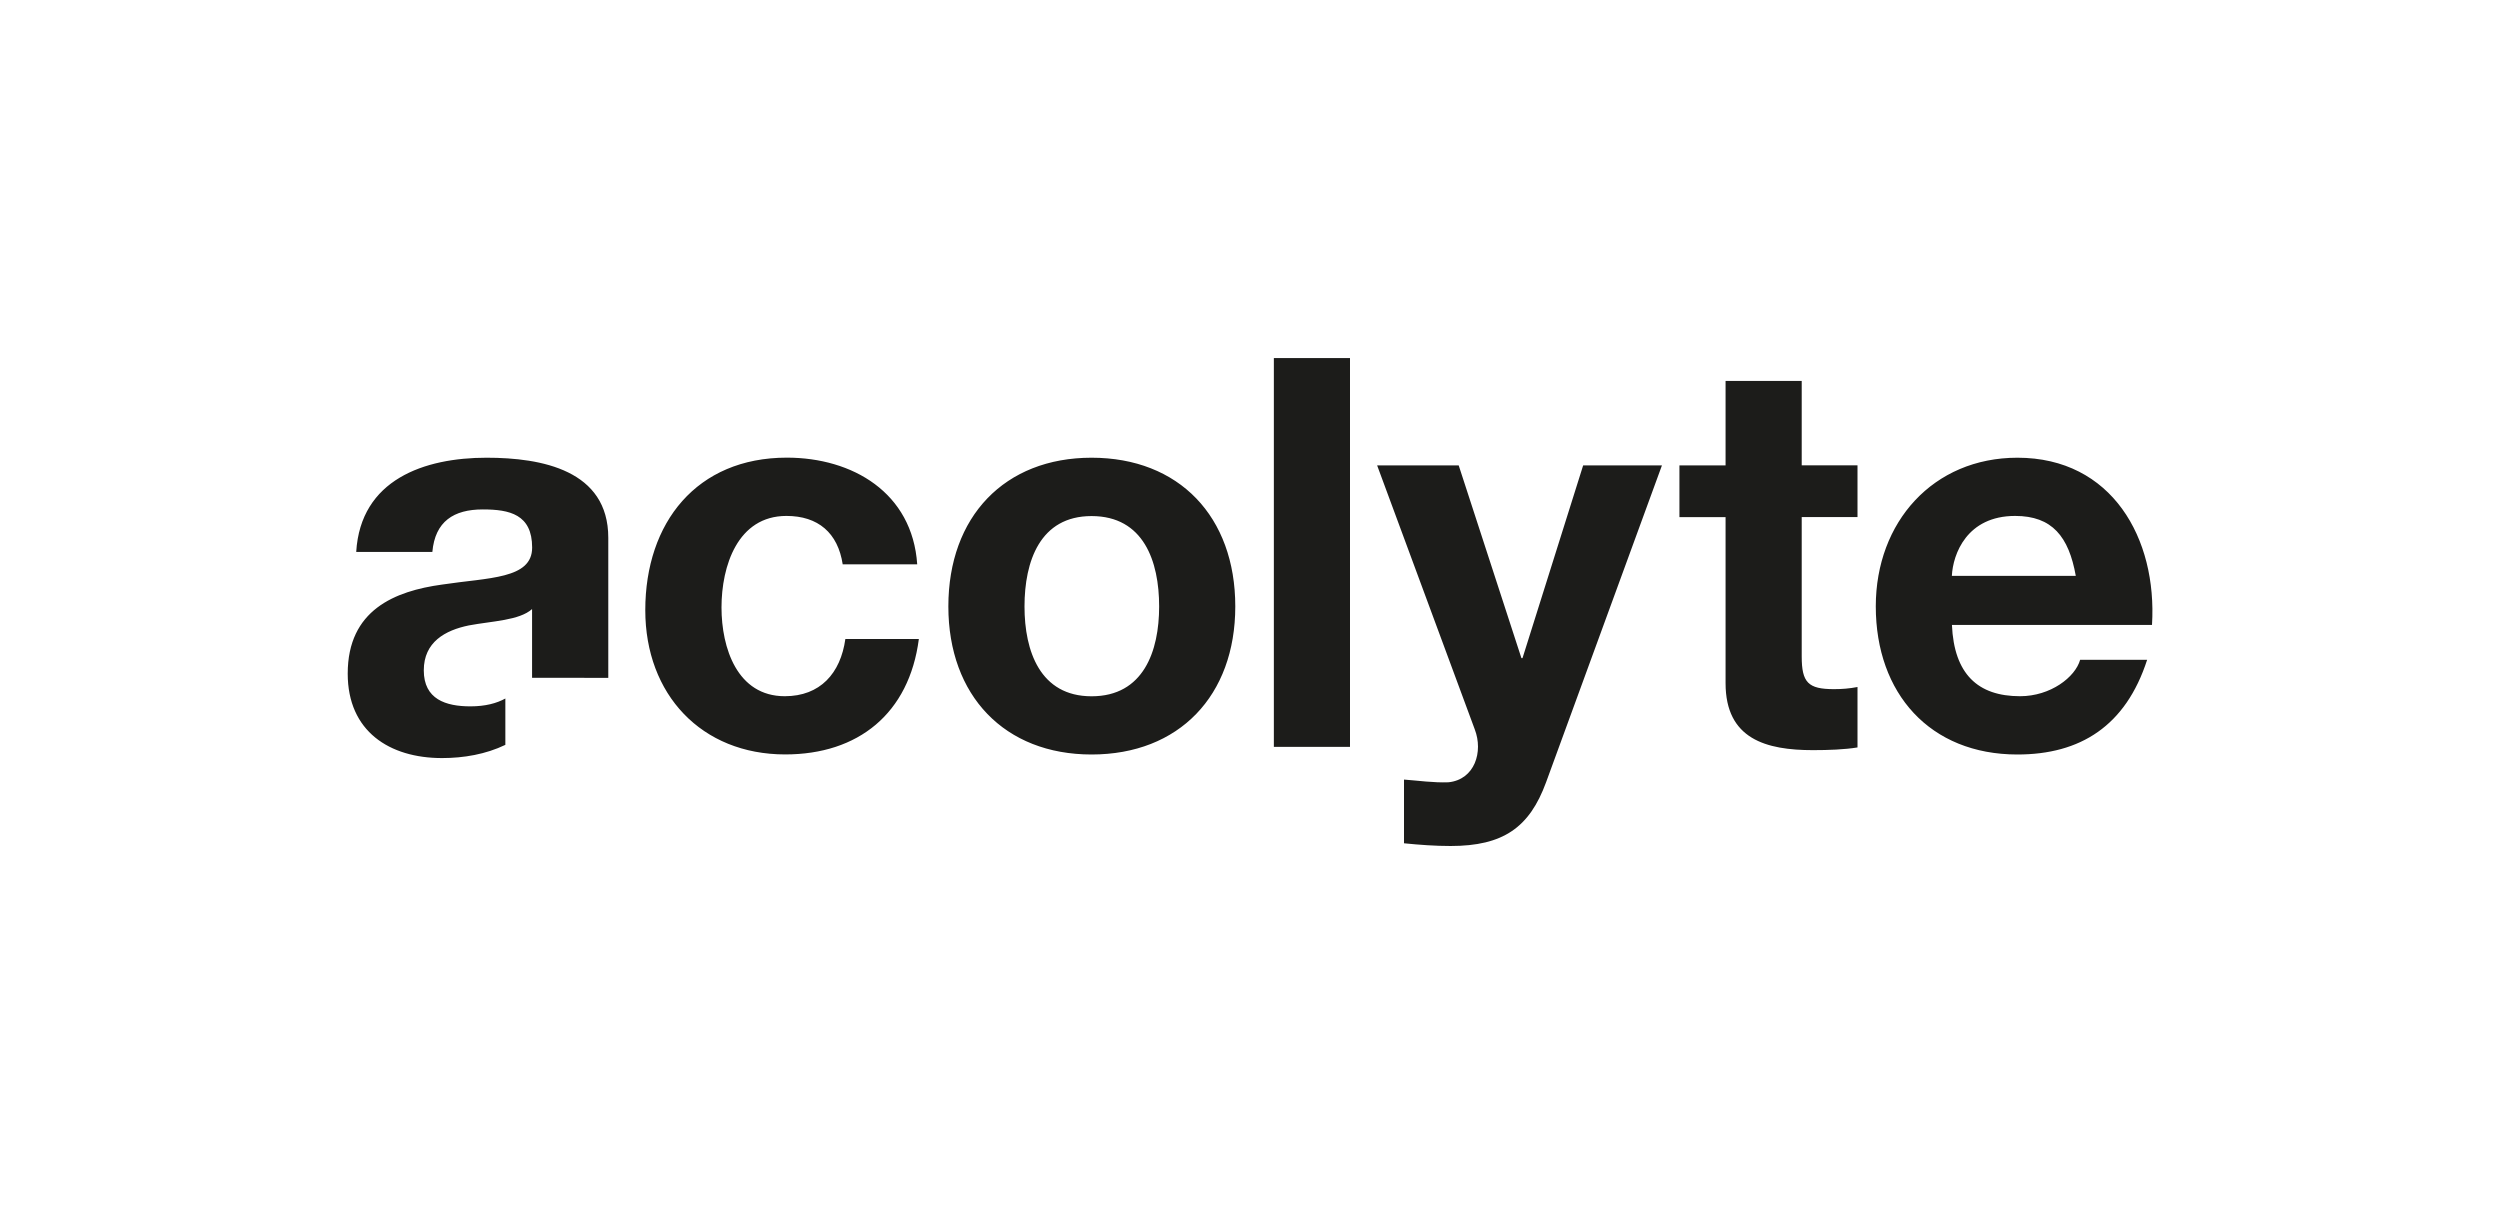
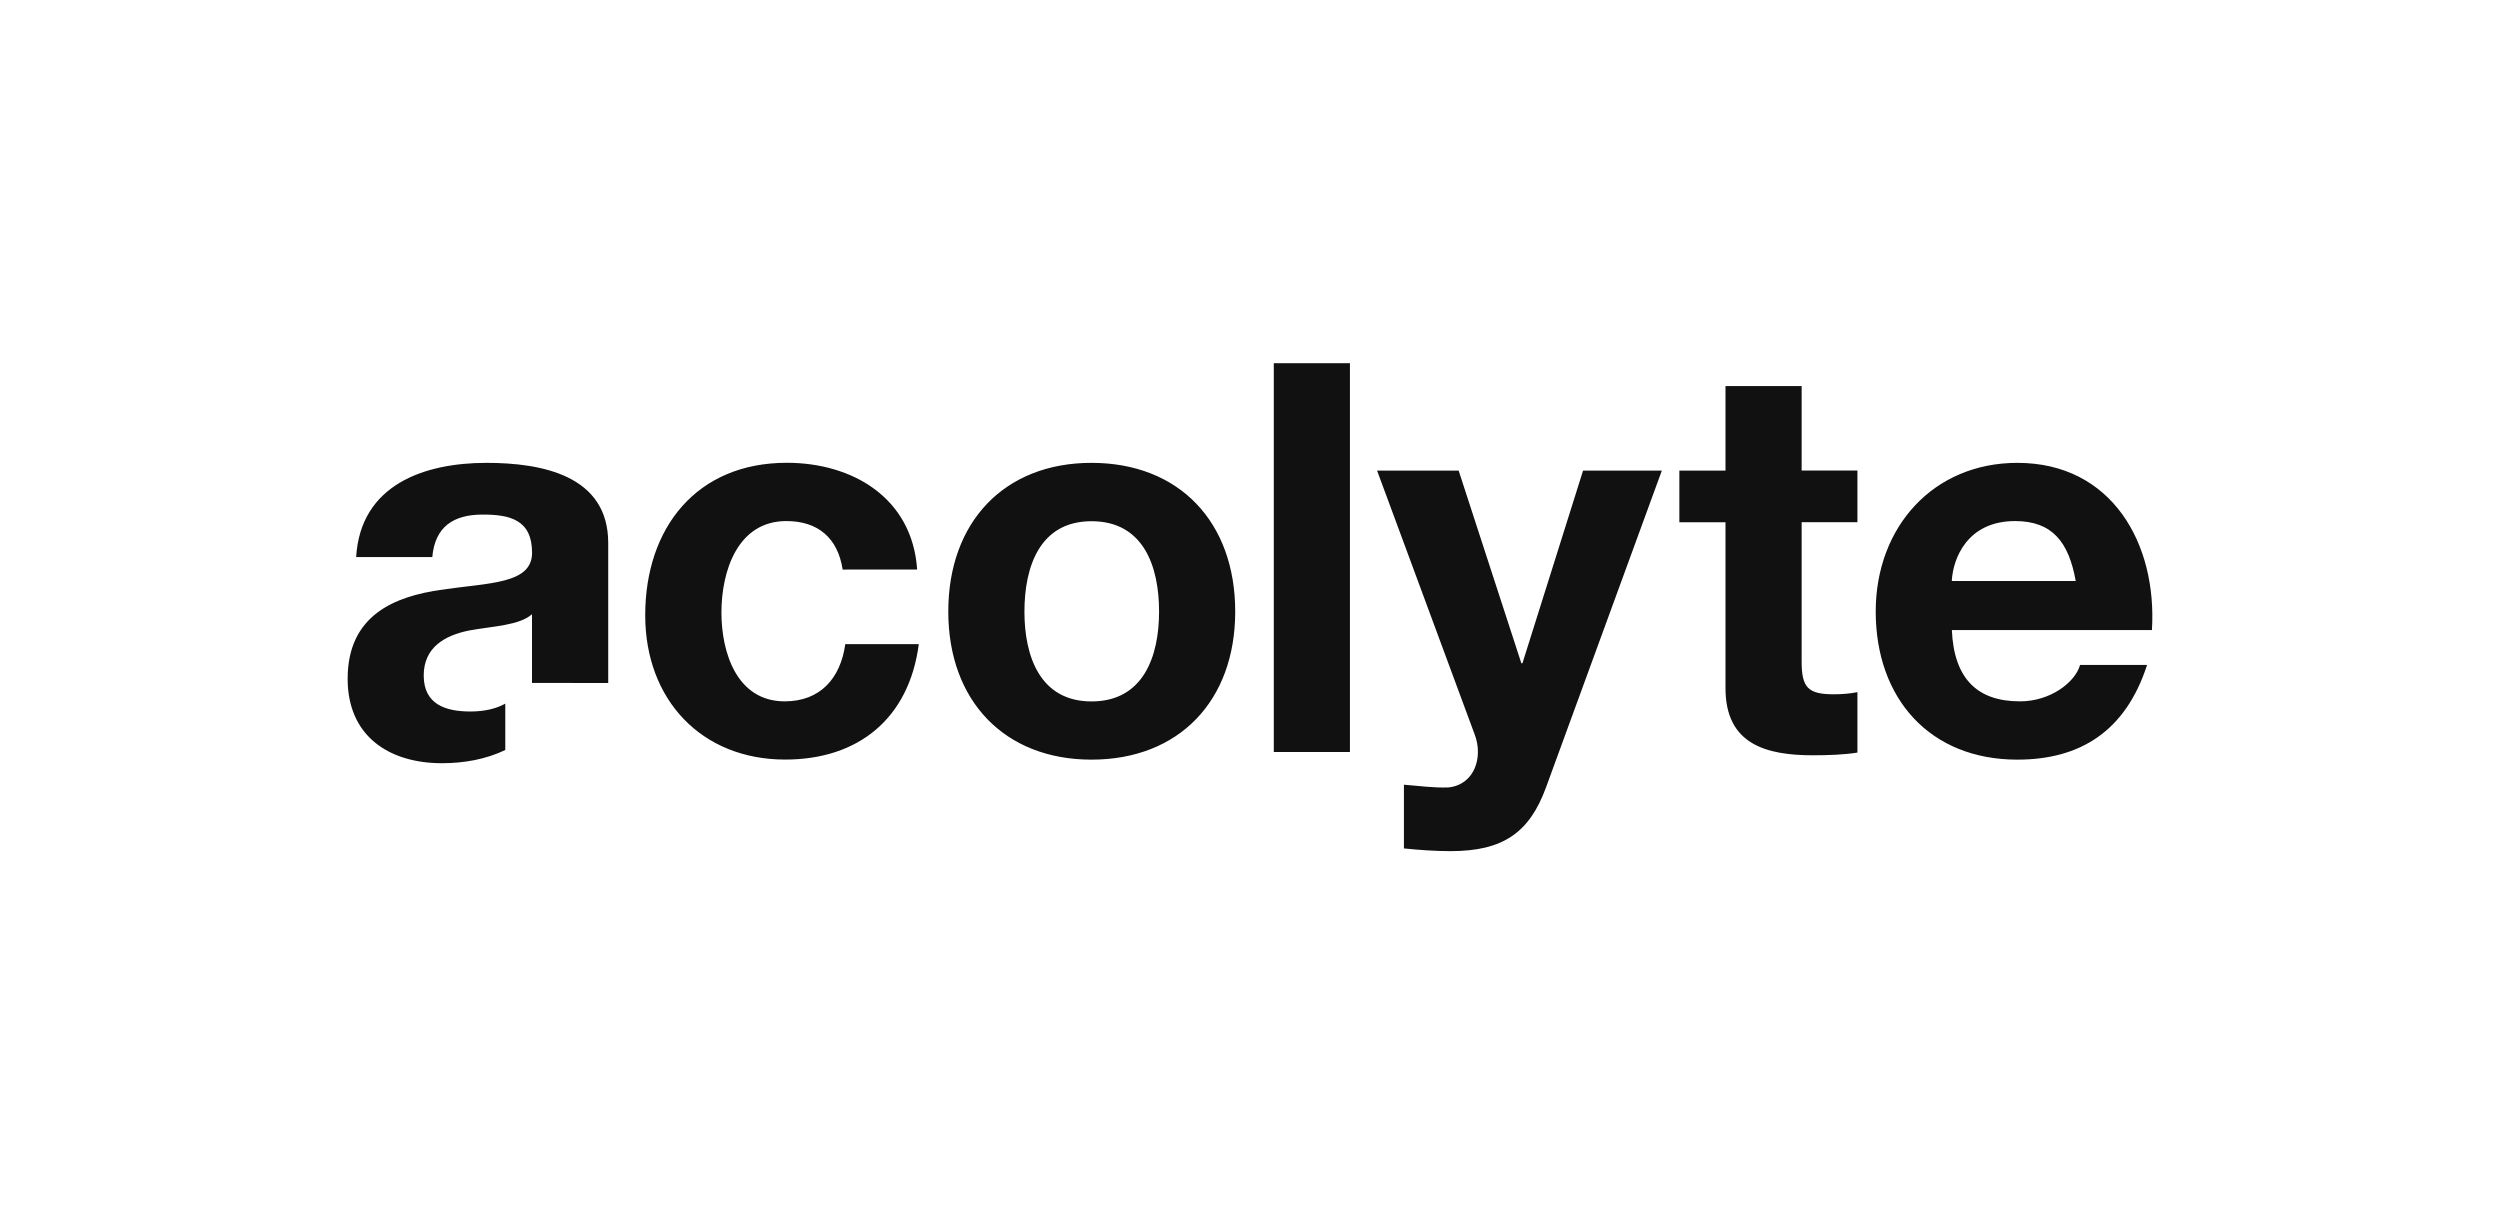
- <svg xmlns="http://www.w3.org/2000/svg" width="350" height="170" viewBox="-174.5 -44.5 350 170">
-   <path fill="#1C1C1A" d="M-100.01 50.39v-9.62c-1.8 1.6-5.55 1.67-8.86 2.29-3.3.68-6.3 2.32-6.3 6.29 0 4.05 3.08 5.04 6.53 5.04 2.09 0 3.68-.43 4.89-1.1v6.49c-2.74 1.32-5.84 1.85-8.86 1.85-7.36 0-13.21-3.74-13.21-11.82 0-8.92 6.6-11.56 13.21-12.47 6.53-.99 12.61-.76 12.61-5.18 0-4.65-3.16-5.34-6.91-5.34-4.06 0-6.68 1.67-7.06 5.95h-10.66c.61-10.14 9.54-13.19 18.25-13.19 7.73 0 17.04 1.75 17.04 11.21V50.4l-10.67-.01zm43.49-15.87c-.67-4.42-3.45-6.79-7.88-6.79-6.84 0-9.09 7.02-9.09 12.81 0 5.65 2.18 12.43 8.86 12.43 4.95 0 7.81-3.2 8.48-8.01h10.29c-1.36 10.44-8.49 16.16-18.71 16.16-11.71 0-19.59-8.38-19.59-20.2 0-12.27 7.21-21.35 19.82-21.35 9.17 0 17.57 4.88 18.25 14.94h-10.43v.01zm34.84-14.94c12.24 0 20.12 8.24 20.12 20.82 0 12.5-7.88 20.73-20.12 20.73-12.17 0-20.05-8.23-20.05-20.73 0-12.58 7.88-20.82 20.05-20.82zm0 33.4c7.28 0 9.46-6.33 9.46-12.58 0-6.32-2.17-12.65-9.46-12.65-7.22 0-9.39 6.33-9.39 12.66 0 6.24 2.18 12.57 9.39 12.57zM3.84 5.63H14.5v54.43H3.84V5.63zm38.11 59.39c-2.32 6.33-6 8.92-13.37 8.92-2.17 0-4.35-.16-6.52-.38v-8.92c2.03.15 4.13.46 6.23.38 3.68-.38 4.88-4.27 3.68-7.4L18.3 20.66h11.42l8.78 26.98h.15l8.49-26.98h11.03L41.95 65.02zm35.79-44.37h7.81v7.24h-7.81V47.4c0 3.66.9 4.58 4.51 4.58 1.12 0 2.17-.08 3.3-.3v8.46c-1.79.3-4.13.38-6.23.38-6.54 0-12.24-1.53-12.24-9.38V27.9h-6.46v-7.24h6.46V8.83h10.66v11.82zm21.03 22.34c.3 6.86 3.61 9.98 9.54 9.98 4.27 0 7.73-2.67 8.41-5.1h9.38c-3 9.29-9.38 13.26-18.16 13.26-12.24 0-19.83-8.54-19.83-20.74 0-11.81 8.04-20.81 19.83-20.81 13.22 0 19.59 11.29 18.84 23.41H98.77zm17.34-6.87c-.98-5.49-3.3-8.39-8.49-8.39-6.76 0-8.71 5.34-8.86 8.39h17.35z" />
+ <svg xmlns="http://www.w3.org/2000/svg" width="350" height="170" viewBox="0 0 350 170">
+   <path fill="none" d="M0 0h350v170H0z" />
+   <path fill="#111" d="M74.48 95.61v-9.62c-1.8 1.6-5.55 1.67-8.86 2.29-3.3.68-6.3 2.32-6.3 6.29 0 4.05 3.08 5.04 6.53 5.04 2.09 0 3.68-.43 4.89-1.1V105c-2.74 1.32-5.84 1.85-8.86 1.85-7.36 0-13.21-3.74-13.21-11.82 0-8.92 6.6-11.56 13.21-12.47 6.53-.99 12.61-.76 12.61-5.18 0-4.65-3.16-5.34-6.91-5.34-4.06 0-6.68 1.67-7.06 5.95H49.86c.61-10.14 9.54-13.19 18.25-13.19 7.73 0 17.04 1.75 17.04 11.21v19.61l-10.67-.01zm43.49-15.87c-.67-4.42-3.45-6.79-7.88-6.79-6.84 0-9.09 7.02-9.09 12.81 0 5.65 2.18 12.43 8.86 12.43 4.95 0 7.81-3.2 8.48-8.01h10.29c-1.36 10.44-8.49 16.16-18.71 16.16-11.71 0-19.59-8.38-19.59-20.2 0-12.27 7.21-21.35 19.82-21.35 9.17 0 17.57 4.88 18.25 14.94l-10.43.01zm34.84-14.94c12.24 0 20.12 8.24 20.12 20.82 0 12.5-7.88 20.73-20.12 20.73-12.17 0-20.05-8.23-20.05-20.73 0-12.58 7.88-20.82 20.05-20.82zm0 33.4c7.28 0 9.46-6.33 9.46-12.58 0-6.32-2.17-12.65-9.46-12.65-7.22 0-9.39 6.33-9.39 12.66 0 6.24 2.18 12.57 9.39 12.57zm25.52-47.35h10.66v54.43h-10.66V50.85zm38.11 59.39c-2.32 6.33-6 8.92-13.37 8.92-2.17 0-4.35-.16-6.52-.38v-8.92c2.03.15 4.13.46 6.23.38 3.68-.38 4.88-4.27 3.68-7.4l-13.67-36.96h11.42l8.78 26.98h.15l8.49-26.98h11.03l-16.22 44.36zm35.79-44.37h7.81v7.24h-7.81v19.51c0 3.66.9 4.58 4.51 4.58 1.12 0 2.17-.08 3.3-.3v8.46c-1.79.3-4.13.38-6.23.38-6.54 0-12.24-1.53-12.24-9.38V73.12h-6.46v-7.24h6.46V54.05h10.66v11.82zm21.03 22.34c.3 6.86 3.61 9.98 9.54 9.98 4.27 0 7.73-2.67 8.41-5.1h9.38c-3 9.29-9.38 13.26-18.16 13.26-12.24 0-19.83-8.54-19.83-20.74 0-11.81 8.04-20.81 19.83-20.81 13.22 0 19.59 11.29 18.84 23.41h-28.01zm17.34-6.87c-.98-5.49-3.3-8.39-8.49-8.39-6.76 0-8.71 5.34-8.86 8.39h17.35z" />
</svg>
